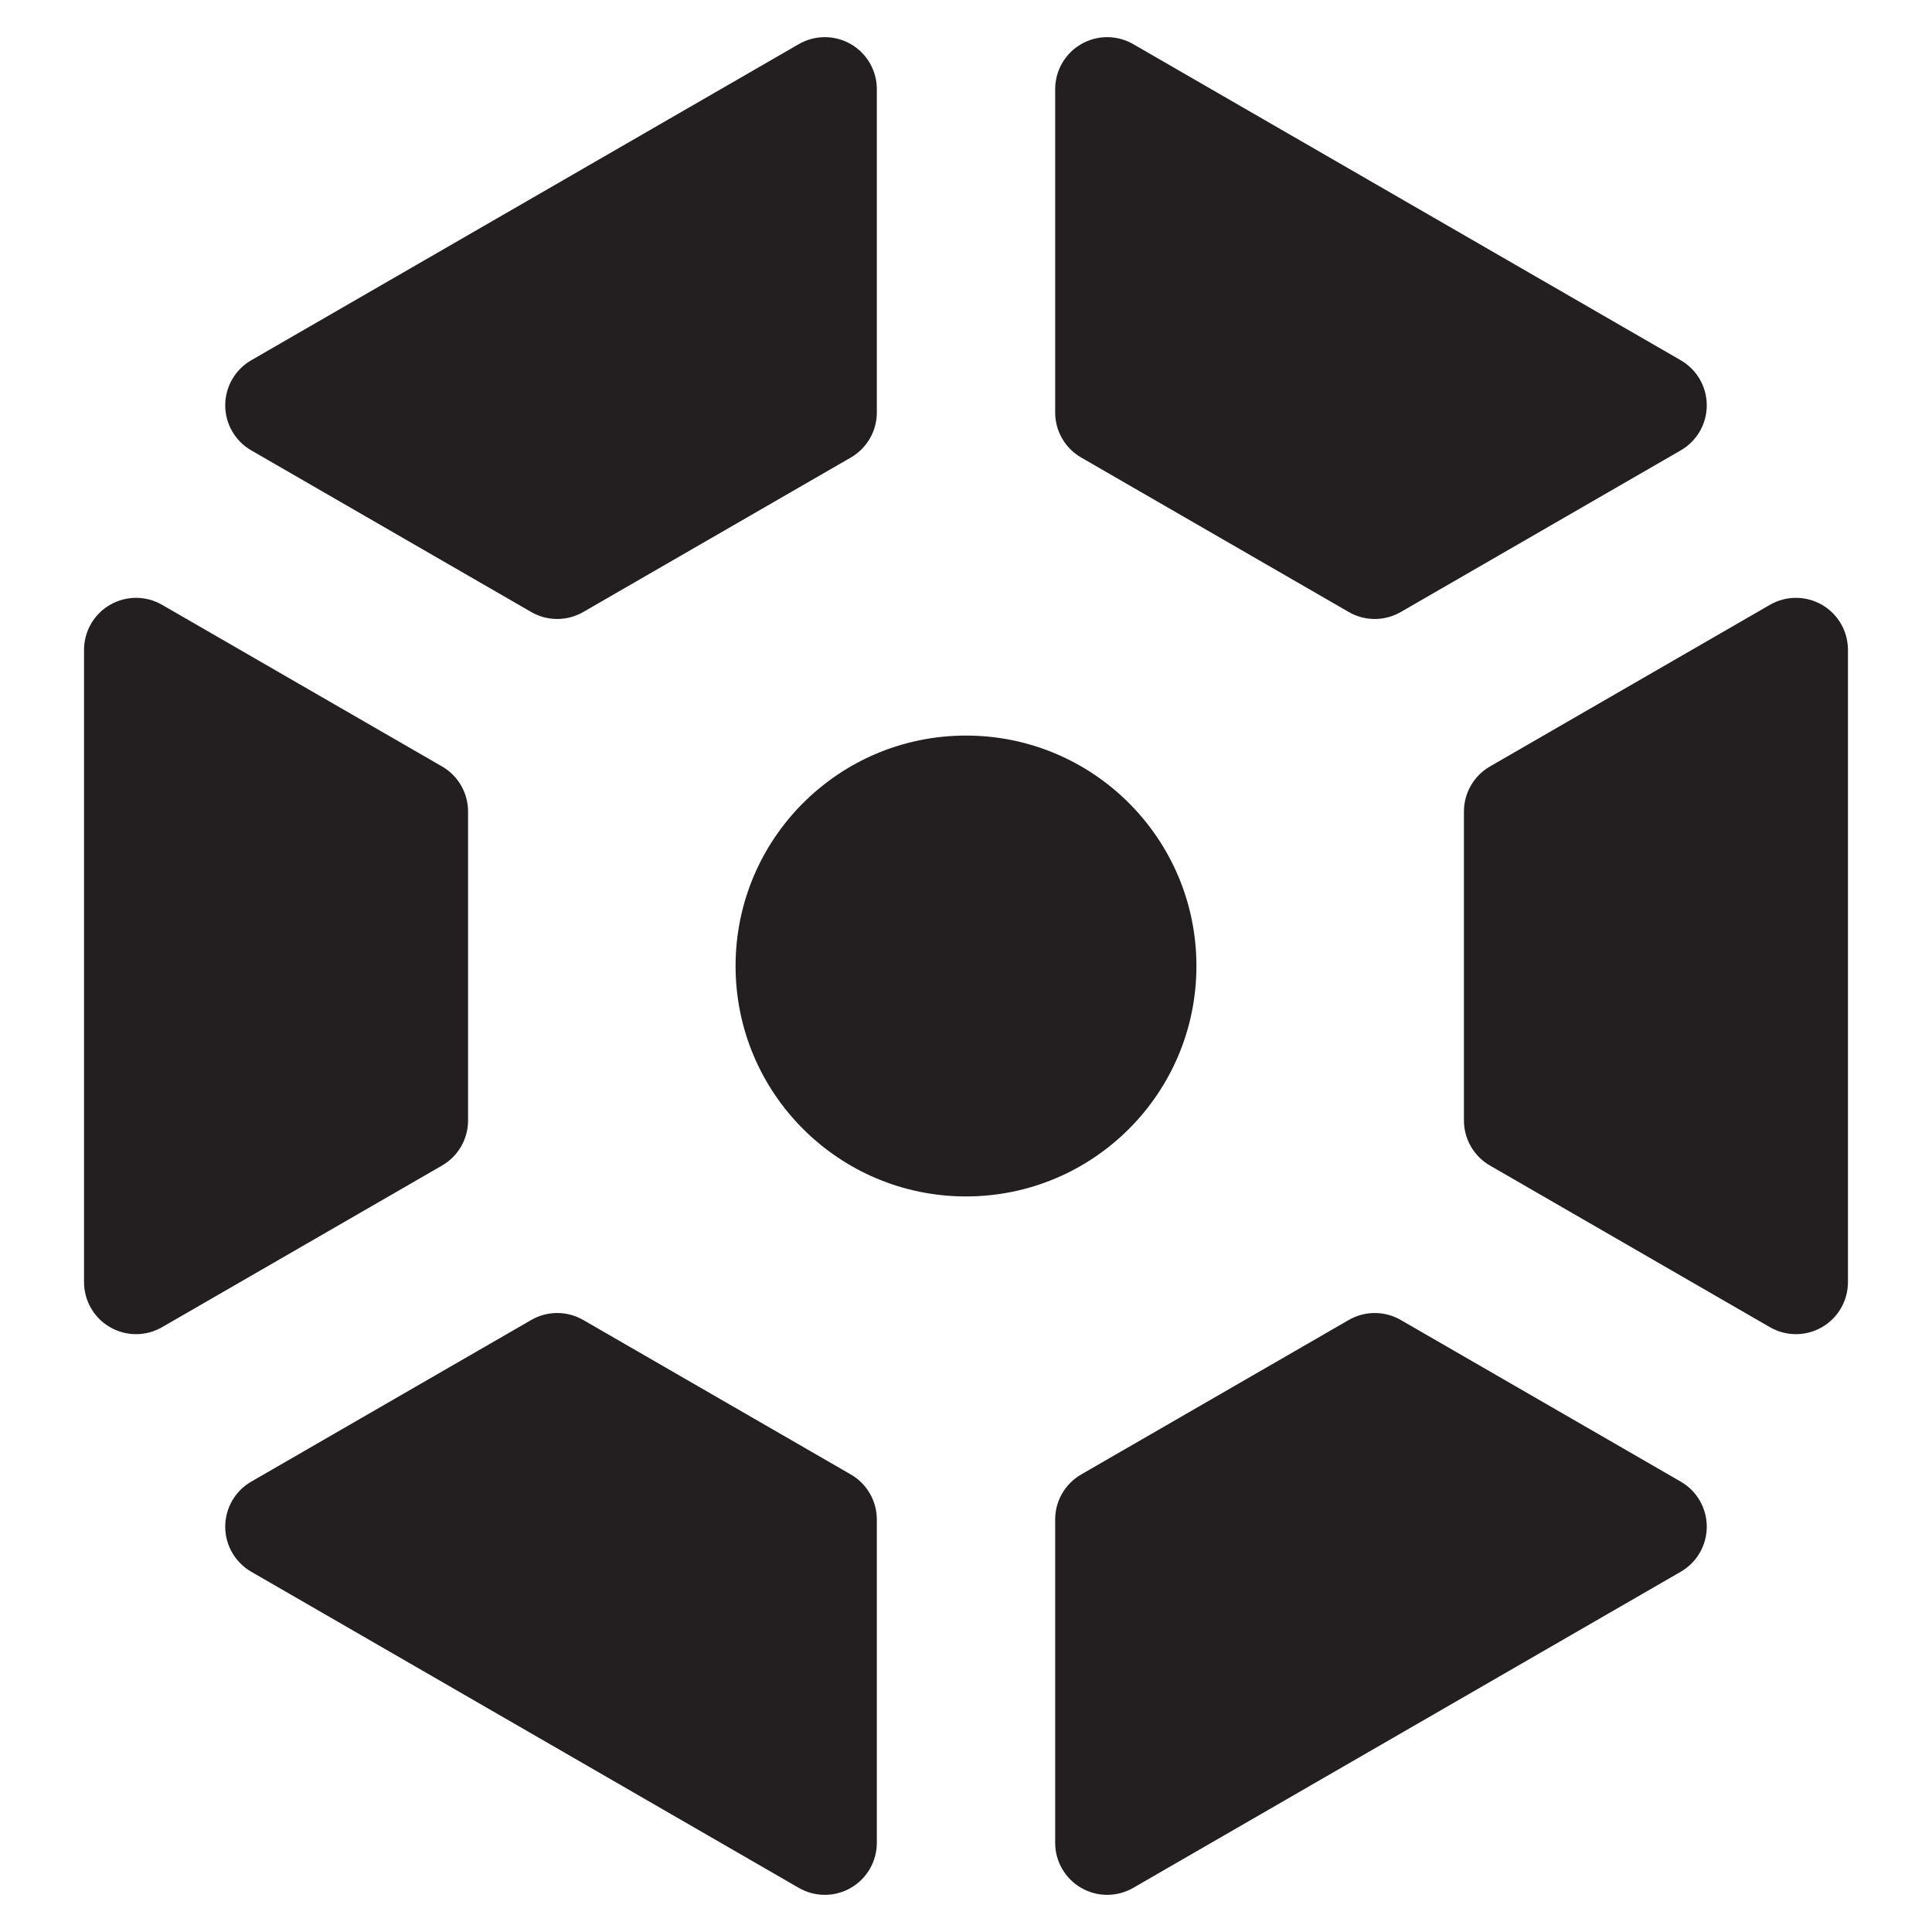
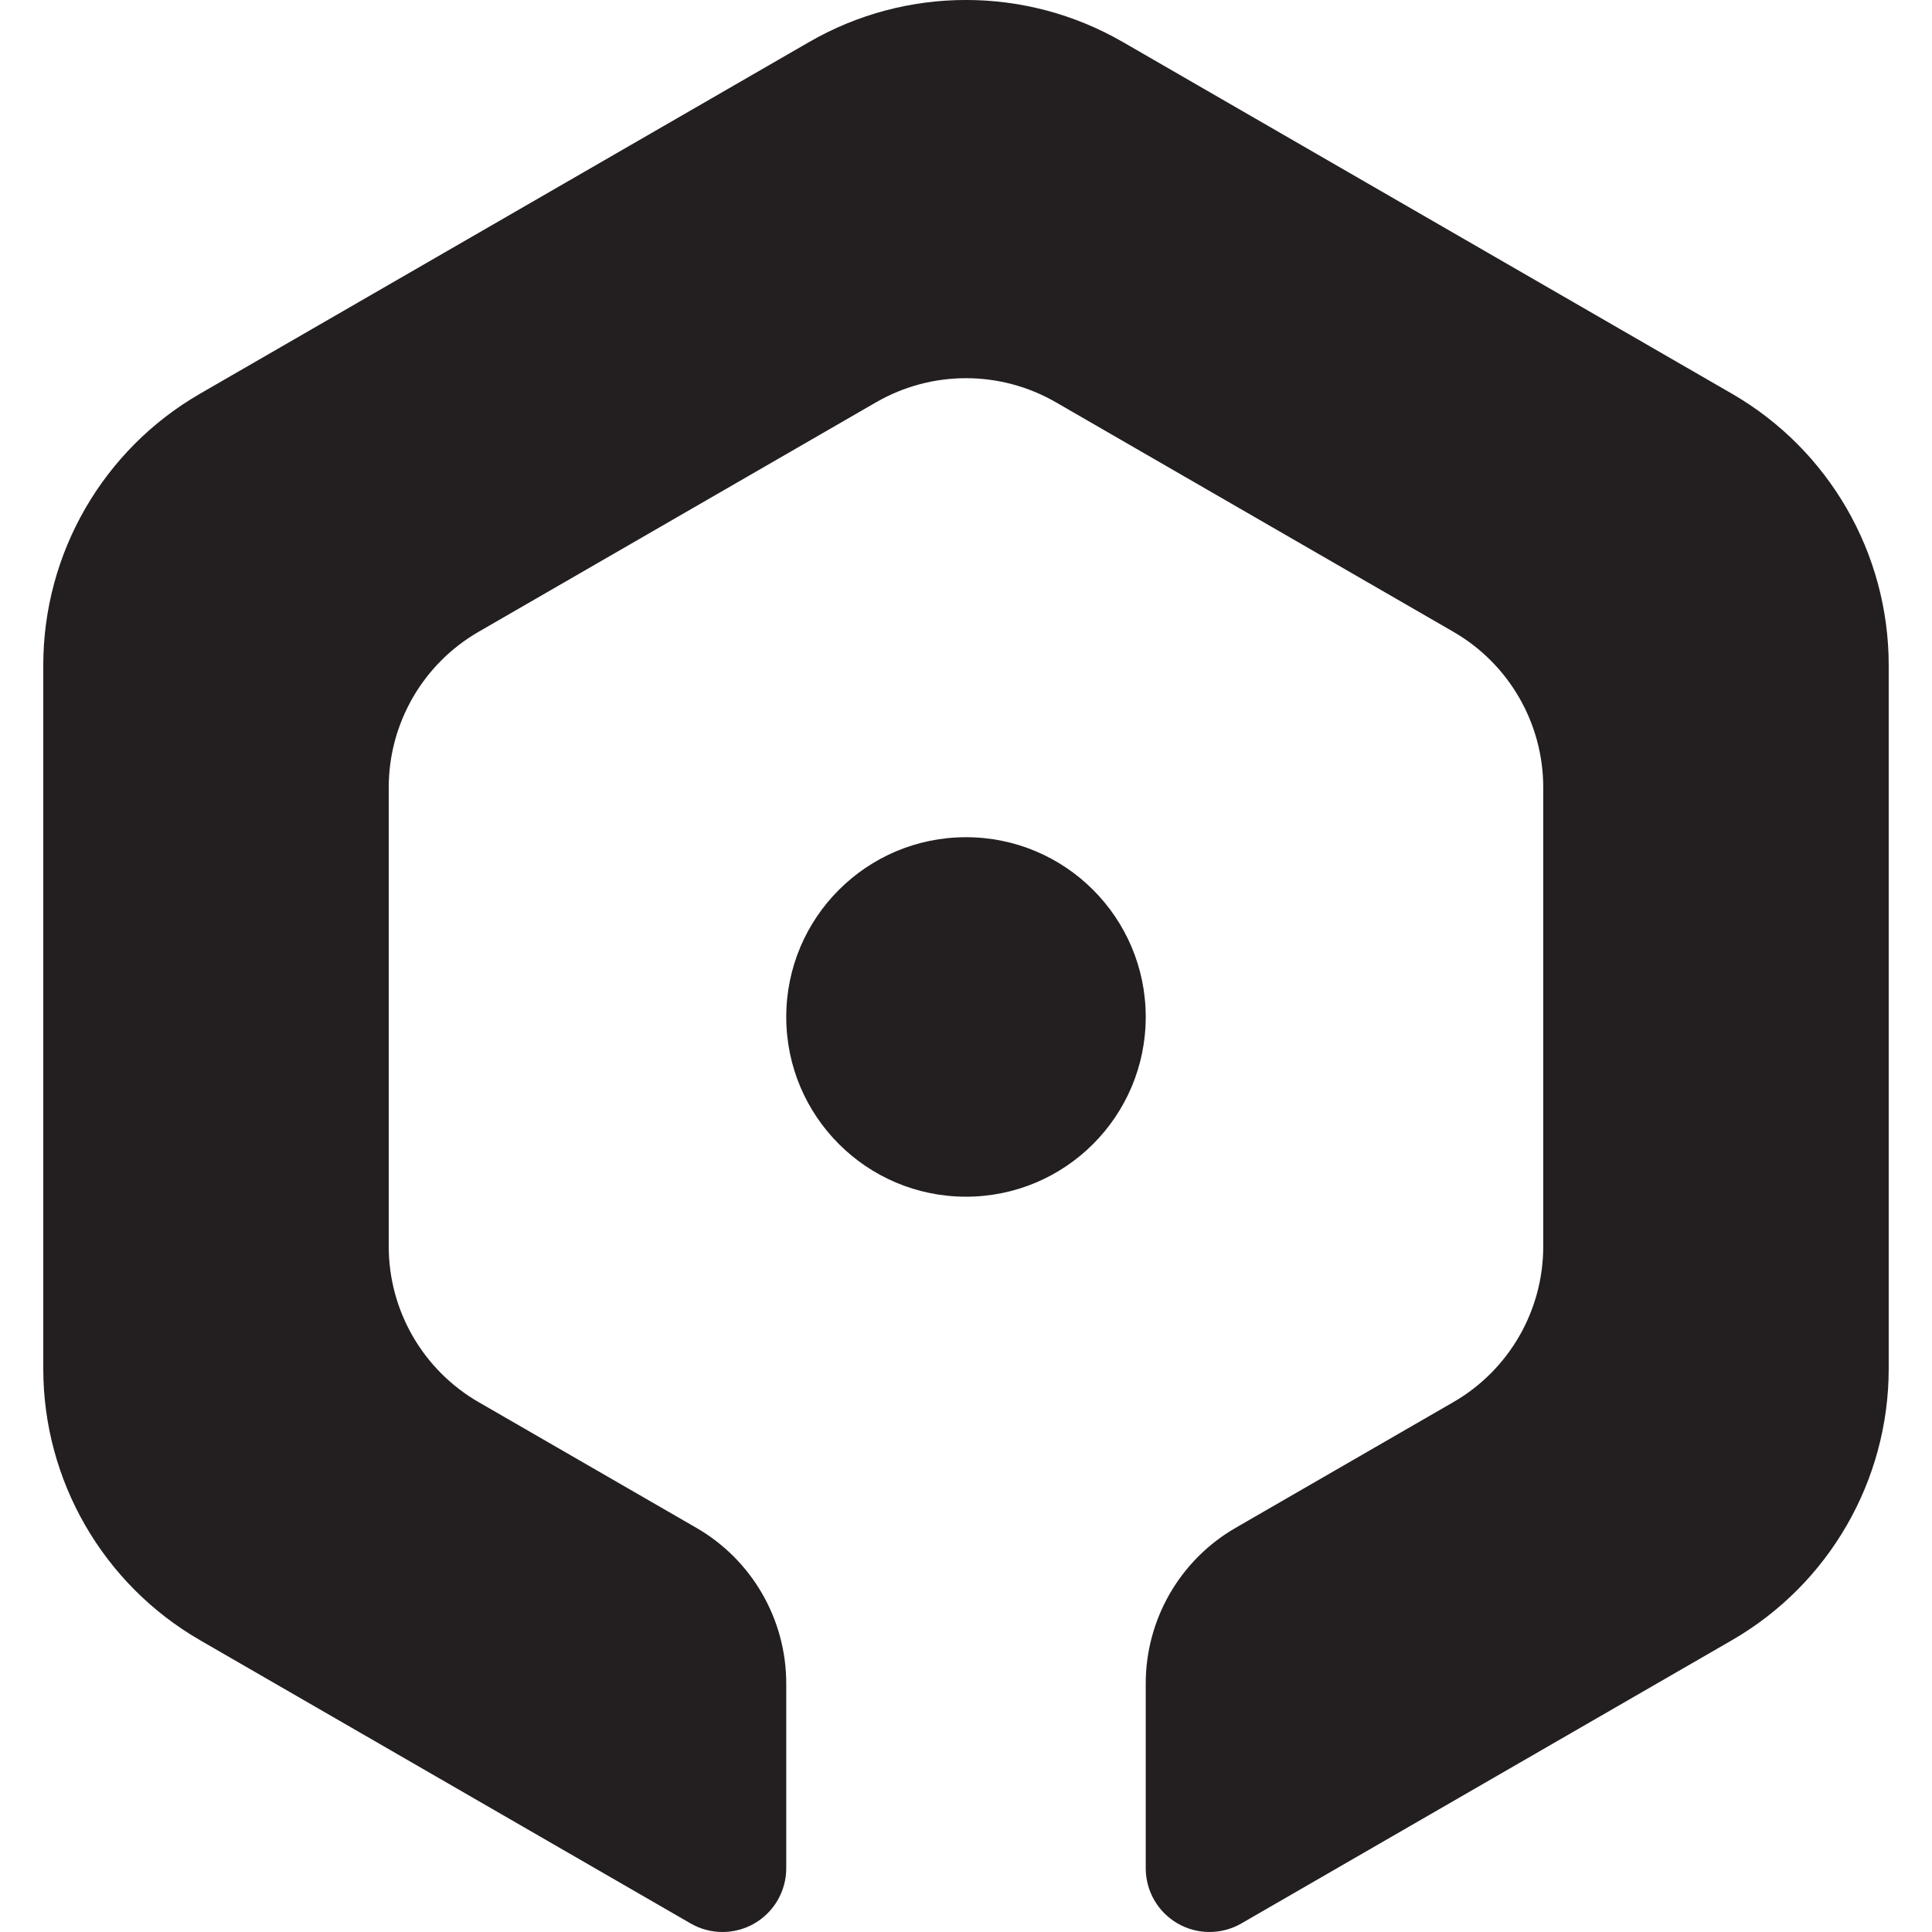
- <svg xmlns="http://www.w3.org/2000/svg" viewBox="-520 -520 1040 1040">
+ <svg xmlns="http://www.w3.org/2000/svg" viewBox="-378.88 -378.88 757.77 757.77">
  <style>g{fill:#231F20}@media (prefers-color-scheme:dark){g{fill:#F6F5F2}}</style>
  <g>
-     <path d="M48 -472A28 28 0 0 1 90 -496.25L384.76 -326.07A28 28 0 0 1 384.76 -277.57L234.04 -190.55A28 28 0 0 1 206.04 -190.55L62 -273.71A28 28 0 0 1 48 -297.95ZM432.76 -194.43A28 28 0 0 1 474.76 -170.18L474.76 170.18A28 28 0 0 1 432.76 194.43L282.04 107.41A28 28 0 0 1 268.04 83.16L268.04 -83.16A28 28 0 0 1 282.04 -107.41ZM384.76 277.57A28 28 0 0 1 384.76 326.07L90 496.25A28 28 0 0 1 48 472L48 297.95A28 28 0 0 1 62 273.71L206.04 190.55A28 28 0 0 1 234.04 190.55ZM-48 472A28 28 0 0 1 -90 496.25L-384.76 326.07A28 28 0 0 1 -384.76 277.57L-234.04 190.55A28 28 0 0 1 -206.04 190.55L-62 273.71A28 28 0 0 1 -48 297.95ZM-432.76 194.43A28 28 0 0 1 -474.76 170.18L-474.76 -170.18A28 28 0 0 1 -432.76 -194.43L-282.04 -107.41A28 28 0 0 1 -268.04 -83.16L-268.04 83.16A28 28 0 0 1 -282.04 107.41ZM-384.76 -277.57A28 28 0 0 1 -384.76 -326.07L-90 -496.25A28 28 0 0 1 -48 -472L-48 -297.95A28 28 0 0 1 -62 -273.71L-206.04 -190.55A28 28 0 0 1 -234.04 -190.55Z" />
-     <circle r="124.04" />
+     <path d="M70.5 353.88A25 25 0 0 0 108 375.54L300.41 264.45A123 123 0 0 0 361.91 157.92L361.91 -117.95A123 123 0 0 0 300.41 -224.47L61.5 -362.41A123 123 0 0 0 -61.5 -362.41L-300.41 -224.47A123 123 0 0 0 -361.91 -117.95L-361.91 157.92A123 123 0 0 0 -300.41 264.45L-108 375.54A25 25 0 0 0 -70.5 353.88L-70.5 281.43A70.5 70.5 0 0 0 -105.75 220.37L-191.16 171.06A70.5 70.5 0 0 1 -226.41 110L-226.41 -70.03A70.5 70.5 0 0 1 -191.16 -131.08L-35.25 -221.1A70.5 70.5 0 0 1 35.25 -221.1L191.16 -131.08A70.5 70.5 0 0 1 226.41 -70.03L226.41 110A70.5 70.5 0 0 1 191.16 171.06L105.75 220.37A70.5 70.5 0 0 0 70.5 281.43ZM-70.5 19.99a70.5 70.5 0 1 1 141 0a70.5 70.5 0 1 1 -141 0Z" />
  </g>
</svg>
